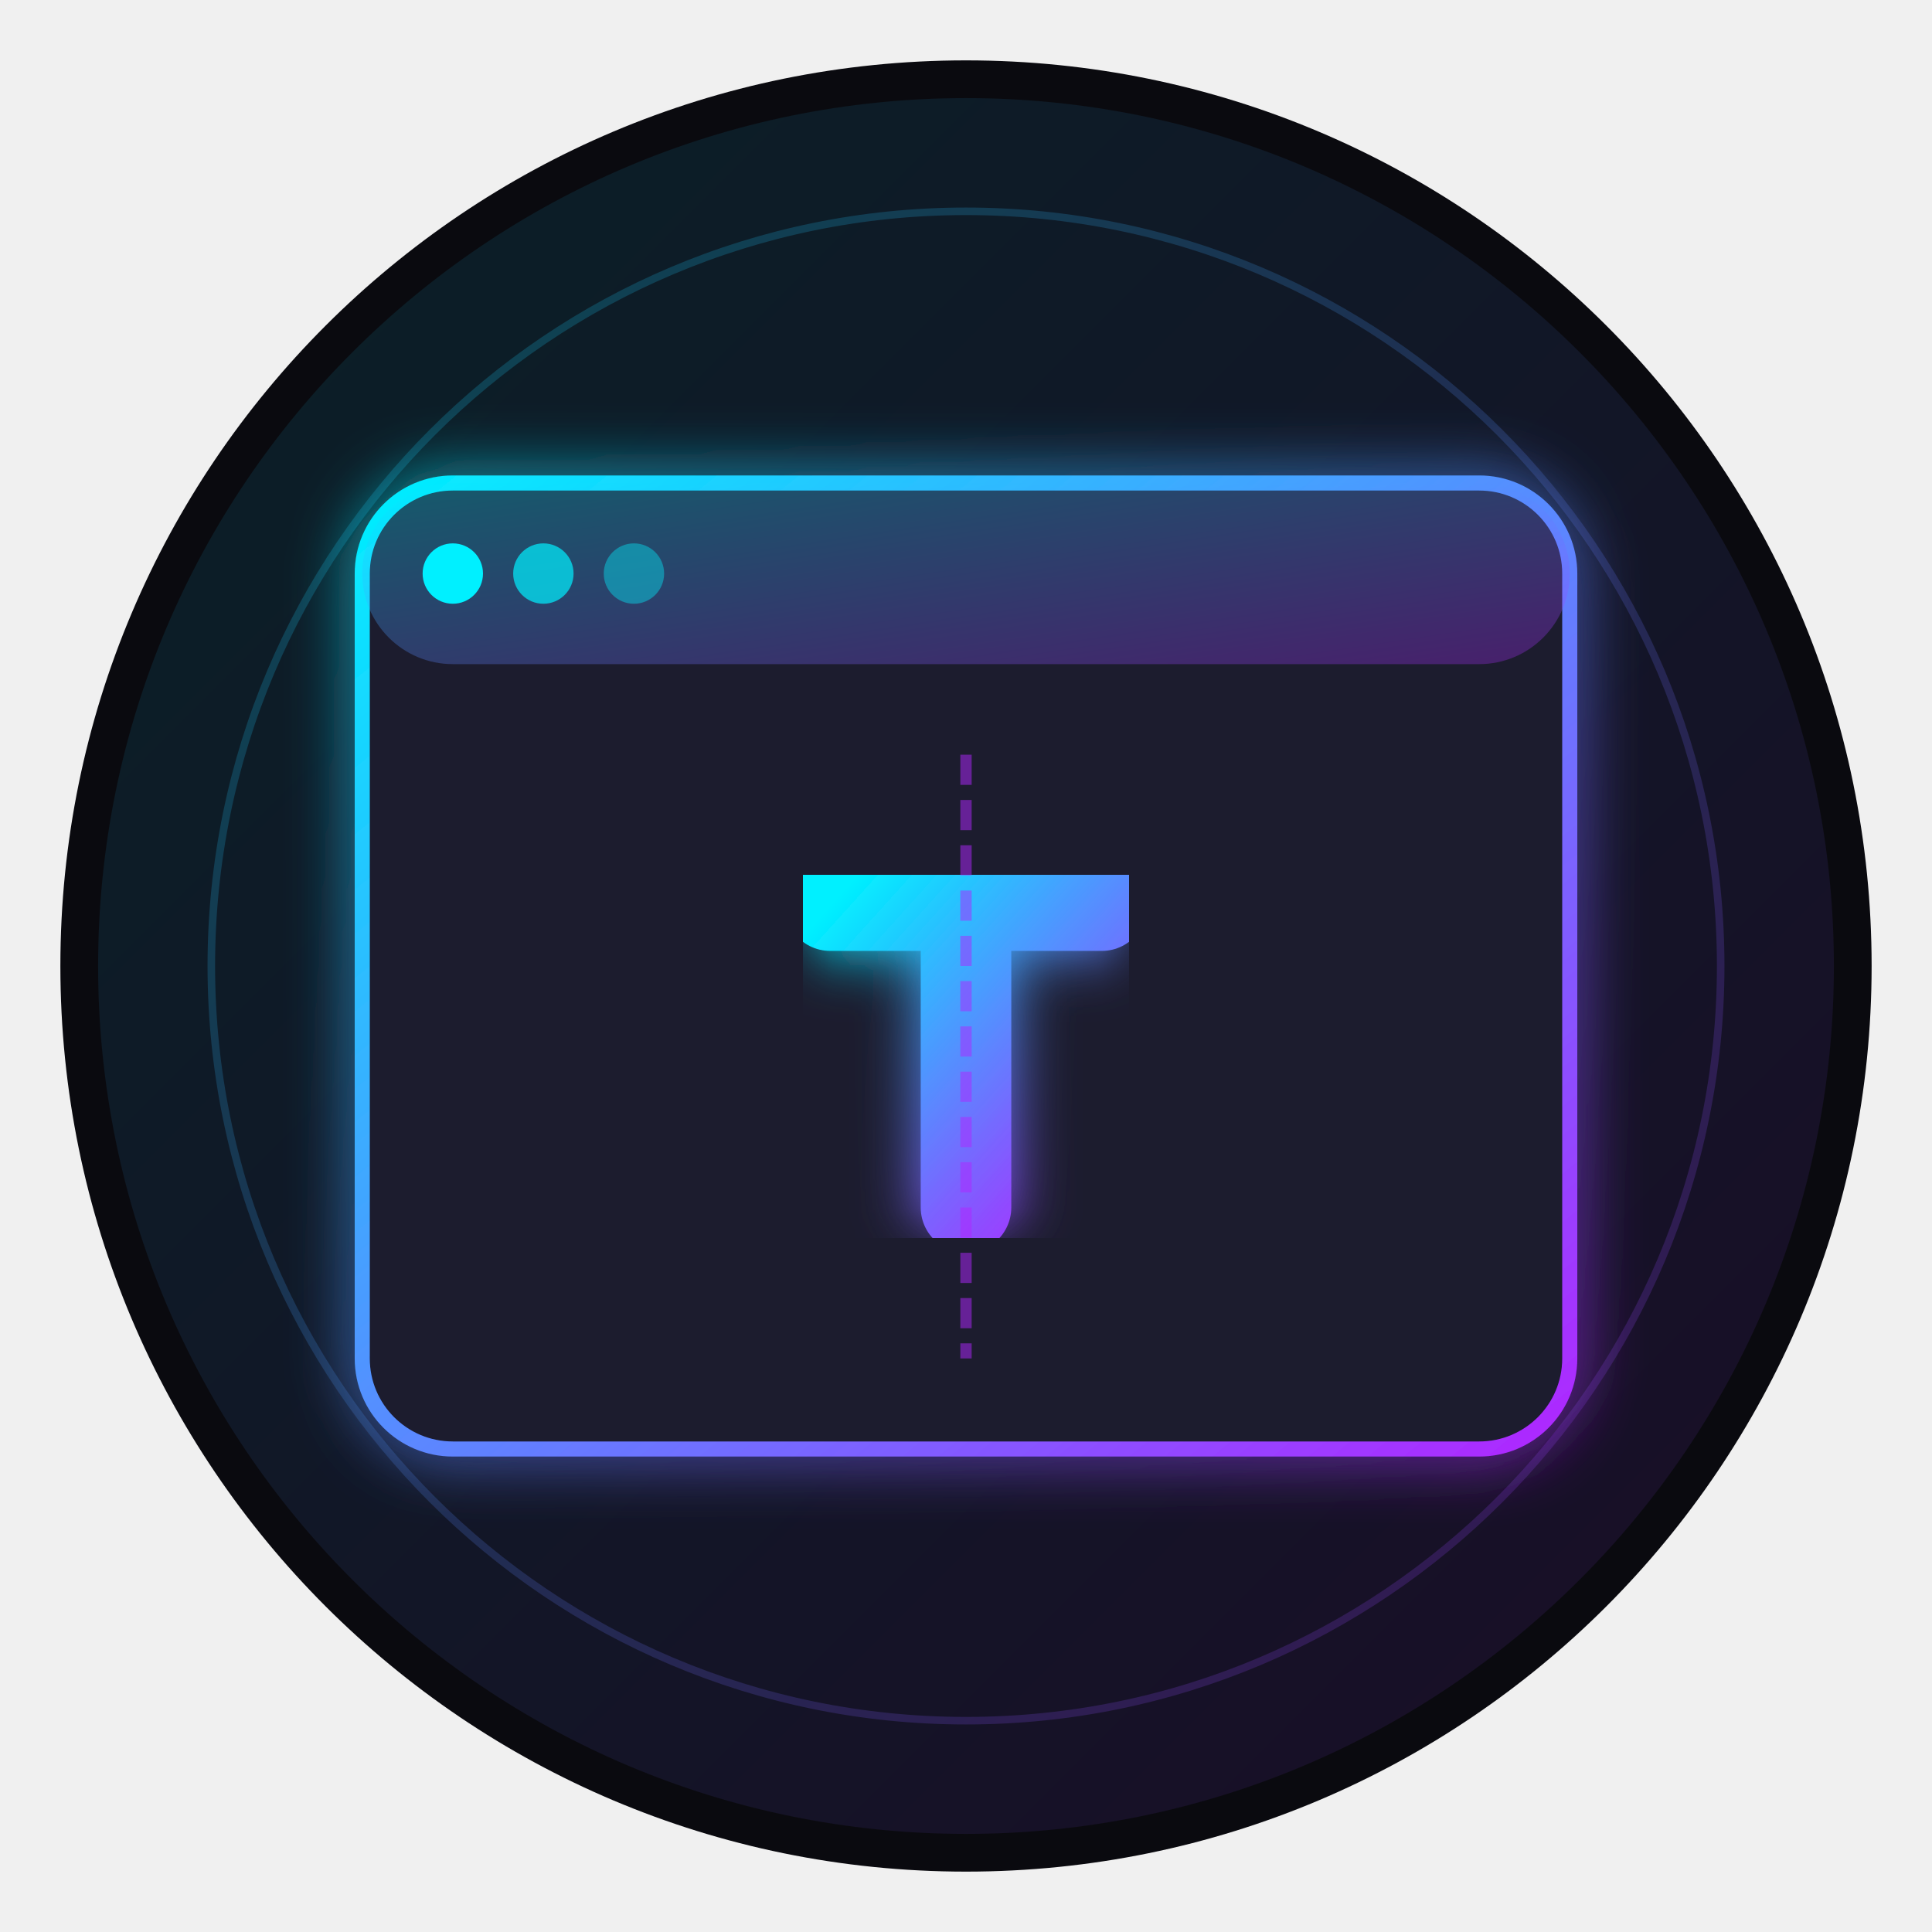
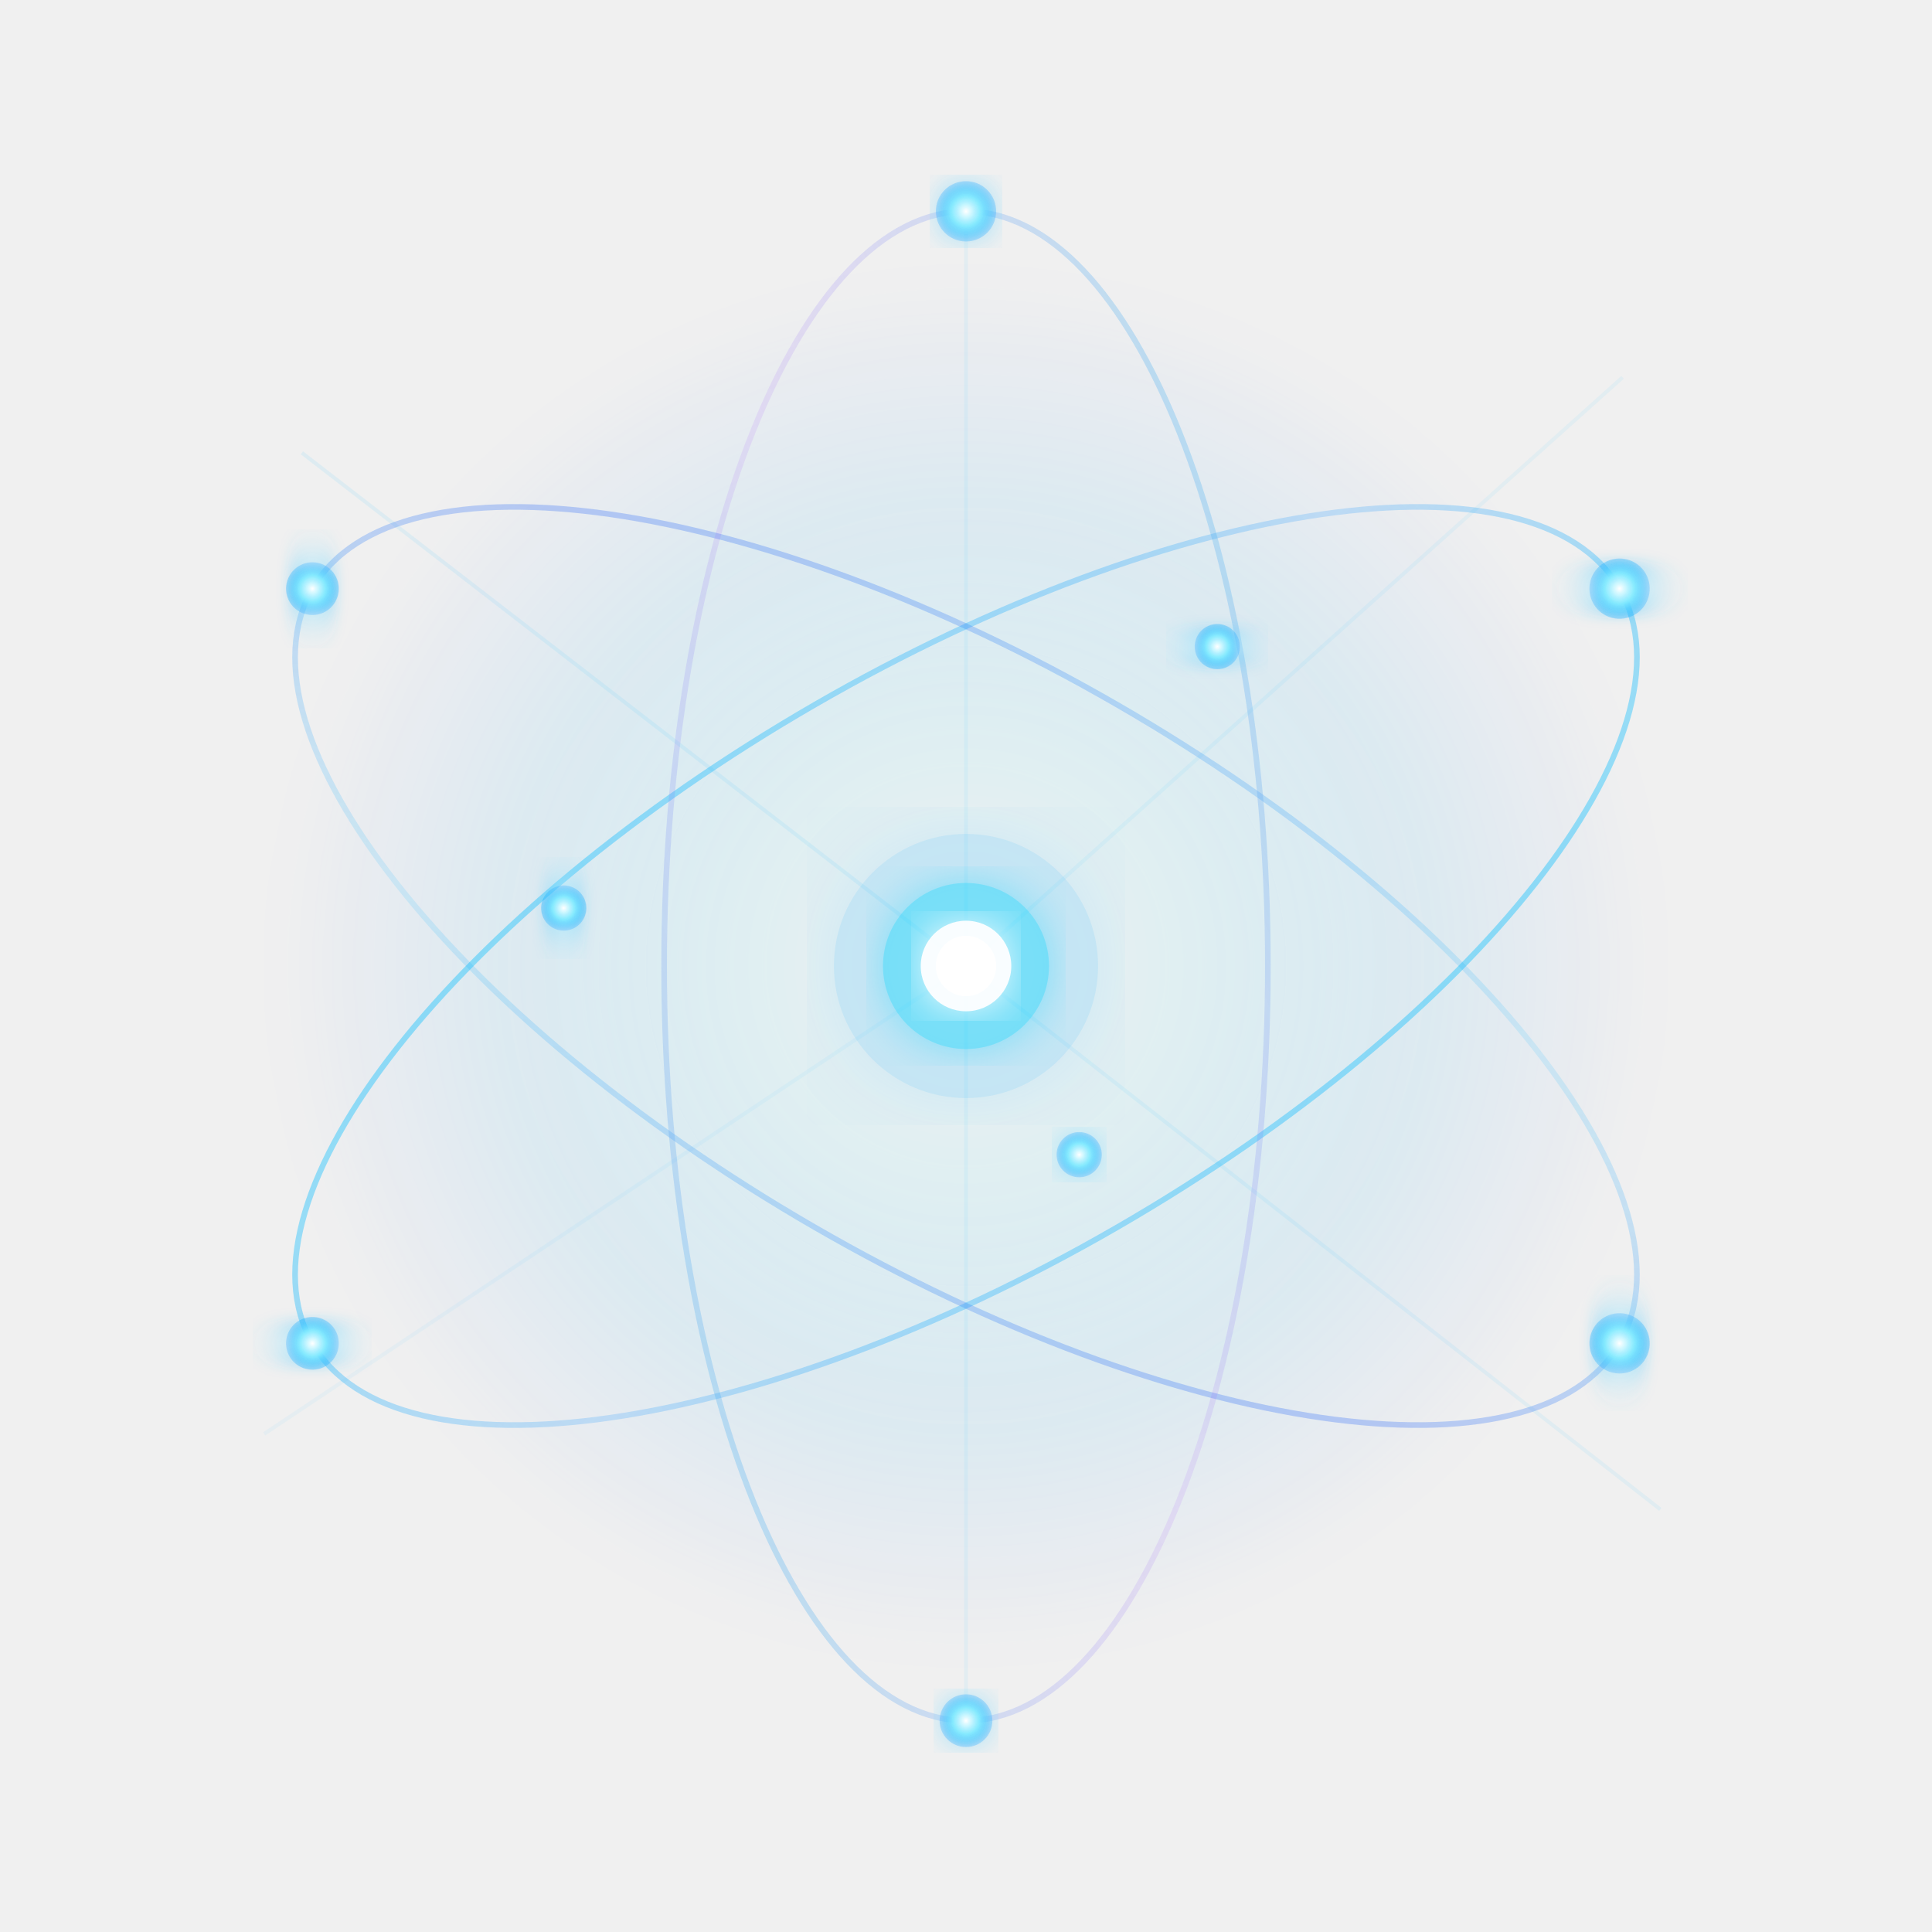
<svg xmlns="http://www.w3.org/2000/svg" width="512" height="512" viewBox="0 0 512 512" fill="none">
  <defs>
-     <linearGradient id="neonGradient" x1="0%" y1="0%" x2="100%" y2="100%">
-       <stop offset="0%" style="stop-color:#00f0ff;stop-opacity:1" />
-       <stop offset="100%" style="stop-color:#b026ff;stop-opacity:1" />
+     <linearGradient id="coreGlow" cx="50%" cy="50%" r="50%">
+       <stop offset="0%" style="stop-color:#ffffff;stop-opacity:1" />
+       <stop offset="40%" style="stop-color:#00d4ff;stop-opacity:0.9" />
+       <stop offset="100%" style="stop-color:#0050ff;stop-opacity:0" />
+     </linearGradient>
+     <radialGradient id="coreRadial" cx="50%" cy="50%" r="50%">
+       <stop offset="0%" style="stop-color:#ffffff;stop-opacity:1" />
+       <stop offset="30%" style="stop-color:#80eaff;stop-opacity:0.8" />
+       <stop offset="70%" style="stop-color:#00a8ff;stop-opacity:0.3" />
+       <stop offset="100%" style="stop-color:#0050ff;stop-opacity:0" />
+     </radialGradient>
+     <linearGradient id="orbitGrad1" x1="0%" y1="0%" x2="100%" y2="100%">
+       <stop offset="0%" style="stop-color:#00d4ff;stop-opacity:0.8" />
+       <stop offset="50%" style="stop-color:#0088ff;stop-opacity:0.3" />
+       <stop offset="100%" style="stop-color:#00d4ff;stop-opacity:0.8" />
+     </linearGradient>
+     <linearGradient id="orbitGrad2" x1="0%" y1="0%" x2="100%" y2="100%">
+       <stop offset="0%" style="stop-color:#6366f1;stop-opacity:0.7" />
+       <stop offset="50%" style="stop-color:#00b4ff;stop-opacity:0.2" />
+       <stop offset="100%" style="stop-color:#6366f1;stop-opacity:0.7" />
+     </linearGradient>
+     <linearGradient id="orbitGrad3" x1="0%" y1="0%" x2="100%" y2="100%">
+       <stop offset="0%" style="stop-color:#22d3ee;stop-opacity:0.6" />
+       <stop offset="50%" style="stop-color:#a855f7;stop-opacity:0.2" />
+       <stop offset="100%" style="stop-color:#22d3ee;stop-opacity:0.6" />
    </linearGradient>
    <filter id="glow">
-       <feGaussianBlur stdDeviation="8" result="coloredBlur" />
+       <feGaussianBlur stdDeviation="6" result="coloredBlur" />
      <feMerge>
        <feMergeNode in="coloredBlur" />
        <feMergeNode in="SourceGraphic" />
      </feMerge>
    </filter>
+     <filter id="softGlow">
+       <feGaussianBlur stdDeviation="12" result="coloredBlur" />
+       <feMerge>
+         <feMergeNode in="coloredBlur" />
+         <feMergeNode in="SourceGraphic" />
+       </feMerge>
+     </filter>
+     <filter id="electronGlow">
+       <feGaussianBlur stdDeviation="4" result="coloredBlur" />
+       <feMerge>
+         <feMergeNode in="coloredBlur" />
+         <feMergeNode in="SourceGraphic" />
+       </feMerge>
+     </filter>
+     <radialGradient id="electronDot">
+       <stop offset="0%" style="stop-color:#ffffff;stop-opacity:1" />
+       <stop offset="50%" style="stop-color:#80eaff;stop-opacity:0.9" />
+       <stop offset="100%" style="stop-color:#00a8ff;stop-opacity:0.3" />
+     </radialGradient>
  </defs>
-   <circle cx="256" cy="256" r="240" fill="#0a0a0f" />
-   <circle cx="256" cy="256" r="230" fill="url(#neonGradient)" opacity="0.1" />
-   <rect x="96" y="128" width="320" height="256" rx="24" fill="#1a1a2e" stroke="url(#neonGradient)" stroke-width="4" filter="url(#glow)" />
-   <rect x="96" y="128" width="320" height="48" rx="24" fill="url(#neonGradient)" opacity="0.3" />
-   <circle cx="120" cy="152" r="8" fill="#00f0ff" />
-   <circle cx="144" cy="152" r="8" fill="#00f0ff" opacity="0.7" />
-   <circle cx="168" cy="152" r="8" fill="#00f0ff" opacity="0.4" />
-   <path d="M220 240 L292 240 M256 240 L256 320" stroke="url(#neonGradient)" stroke-width="24" stroke-linecap="round" filter="url(#glow)" />
-   <line x1="256" y1="200" x2="256" y2="360" stroke="#b026ff" stroke-width="3" opacity="0.5" stroke-dasharray="8,4" />
-   <circle cx="256" cy="256" r="200" fill="none" stroke="url(#neonGradient)" stroke-width="2" opacity="0.2" />
+   <circle cx="256" cy="256" r="180" fill="url(#coreRadial)" opacity="0.15" filter="url(#softGlow)" />
+   <line x1="256" y1="256" x2="80" y2="120" stroke="#00b4ff" stroke-width="1" opacity="0.08" />
+   <line x1="256" y1="256" x2="430" y2="100" stroke="#00b4ff" stroke-width="1" opacity="0.06" />
+   <line x1="256" y1="256" x2="440" y2="400" stroke="#00b4ff" stroke-width="1" opacity="0.07" />
+   <line x1="256" y1="256" x2="70" y2="380" stroke="#00b4ff" stroke-width="1" opacity="0.05" />
+   <line x1="256" y1="256" x2="256" y2="60" stroke="#00b4ff" stroke-width="1" opacity="0.06" />
+   <line x1="256" y1="256" x2="256" y2="452" stroke="#00b4ff" stroke-width="1" opacity="0.06" />
+   <ellipse cx="256" cy="256" rx="200" ry="80" fill="none" stroke="url(#orbitGrad1)" stroke-width="1.5" opacity="0.6" transform="rotate(-30, 256, 256)" />
+   <ellipse cx="256" cy="256" rx="200" ry="80" fill="none" stroke="url(#orbitGrad2)" stroke-width="1.5" opacity="0.6" transform="rotate(30, 256, 256)" />
+   <ellipse cx="256" cy="256" rx="200" ry="80" fill="none" stroke="url(#orbitGrad3)" stroke-width="1.5" opacity="0.6" transform="rotate(90, 256, 256)" />
+   <circle cx="456" cy="256" r="8" fill="url(#electronDot)" filter="url(#electronGlow)" transform="rotate(-30, 256, 256)" />
+   <circle cx="56" cy="256" r="7" fill="url(#electronDot)" filter="url(#electronGlow)" transform="rotate(-30, 256, 256)" />
+   <circle cx="356" cy="216" r="6" fill="url(#electronDot)" filter="url(#electronGlow)" transform="rotate(-30, 256, 256)" />
+   <circle cx="456" cy="256" r="8" fill="url(#electronDot)" filter="url(#electronGlow)" transform="rotate(30, 256, 256)" />
+   <circle cx="156" cy="296" r="6" fill="url(#electronDot)" filter="url(#electronGlow)" transform="rotate(30, 256, 256)" />
+   <circle cx="56" cy="256" r="7" fill="url(#electronDot)" filter="url(#electronGlow)" transform="rotate(30, 256, 256)" />
+   <circle cx="456" cy="256" r="7" fill="url(#electronDot)" filter="url(#electronGlow)" transform="rotate(90, 256, 256)" />
+   <circle cx="56" cy="256" r="8" fill="url(#electronDot)" filter="url(#electronGlow)" transform="rotate(90, 256, 256)" />
+   <circle cx="306" cy="226" r="6" fill="url(#electronDot)" filter="url(#electronGlow)" transform="rotate(90, 256, 256)" />
+   <circle cx="256" cy="256" r="35" fill="#00a8ff" opacity="0.15" filter="url(#softGlow)" />
+   <circle cx="256" cy="256" r="22" fill="#00d4ff" opacity="0.4" filter="url(#glow)" />
+   <circle cx="256" cy="256" r="12" fill="white" opacity="0.95" filter="url(#glow)" />
+   <circle cx="256" cy="256" r="8" fill="white" />
</svg>
